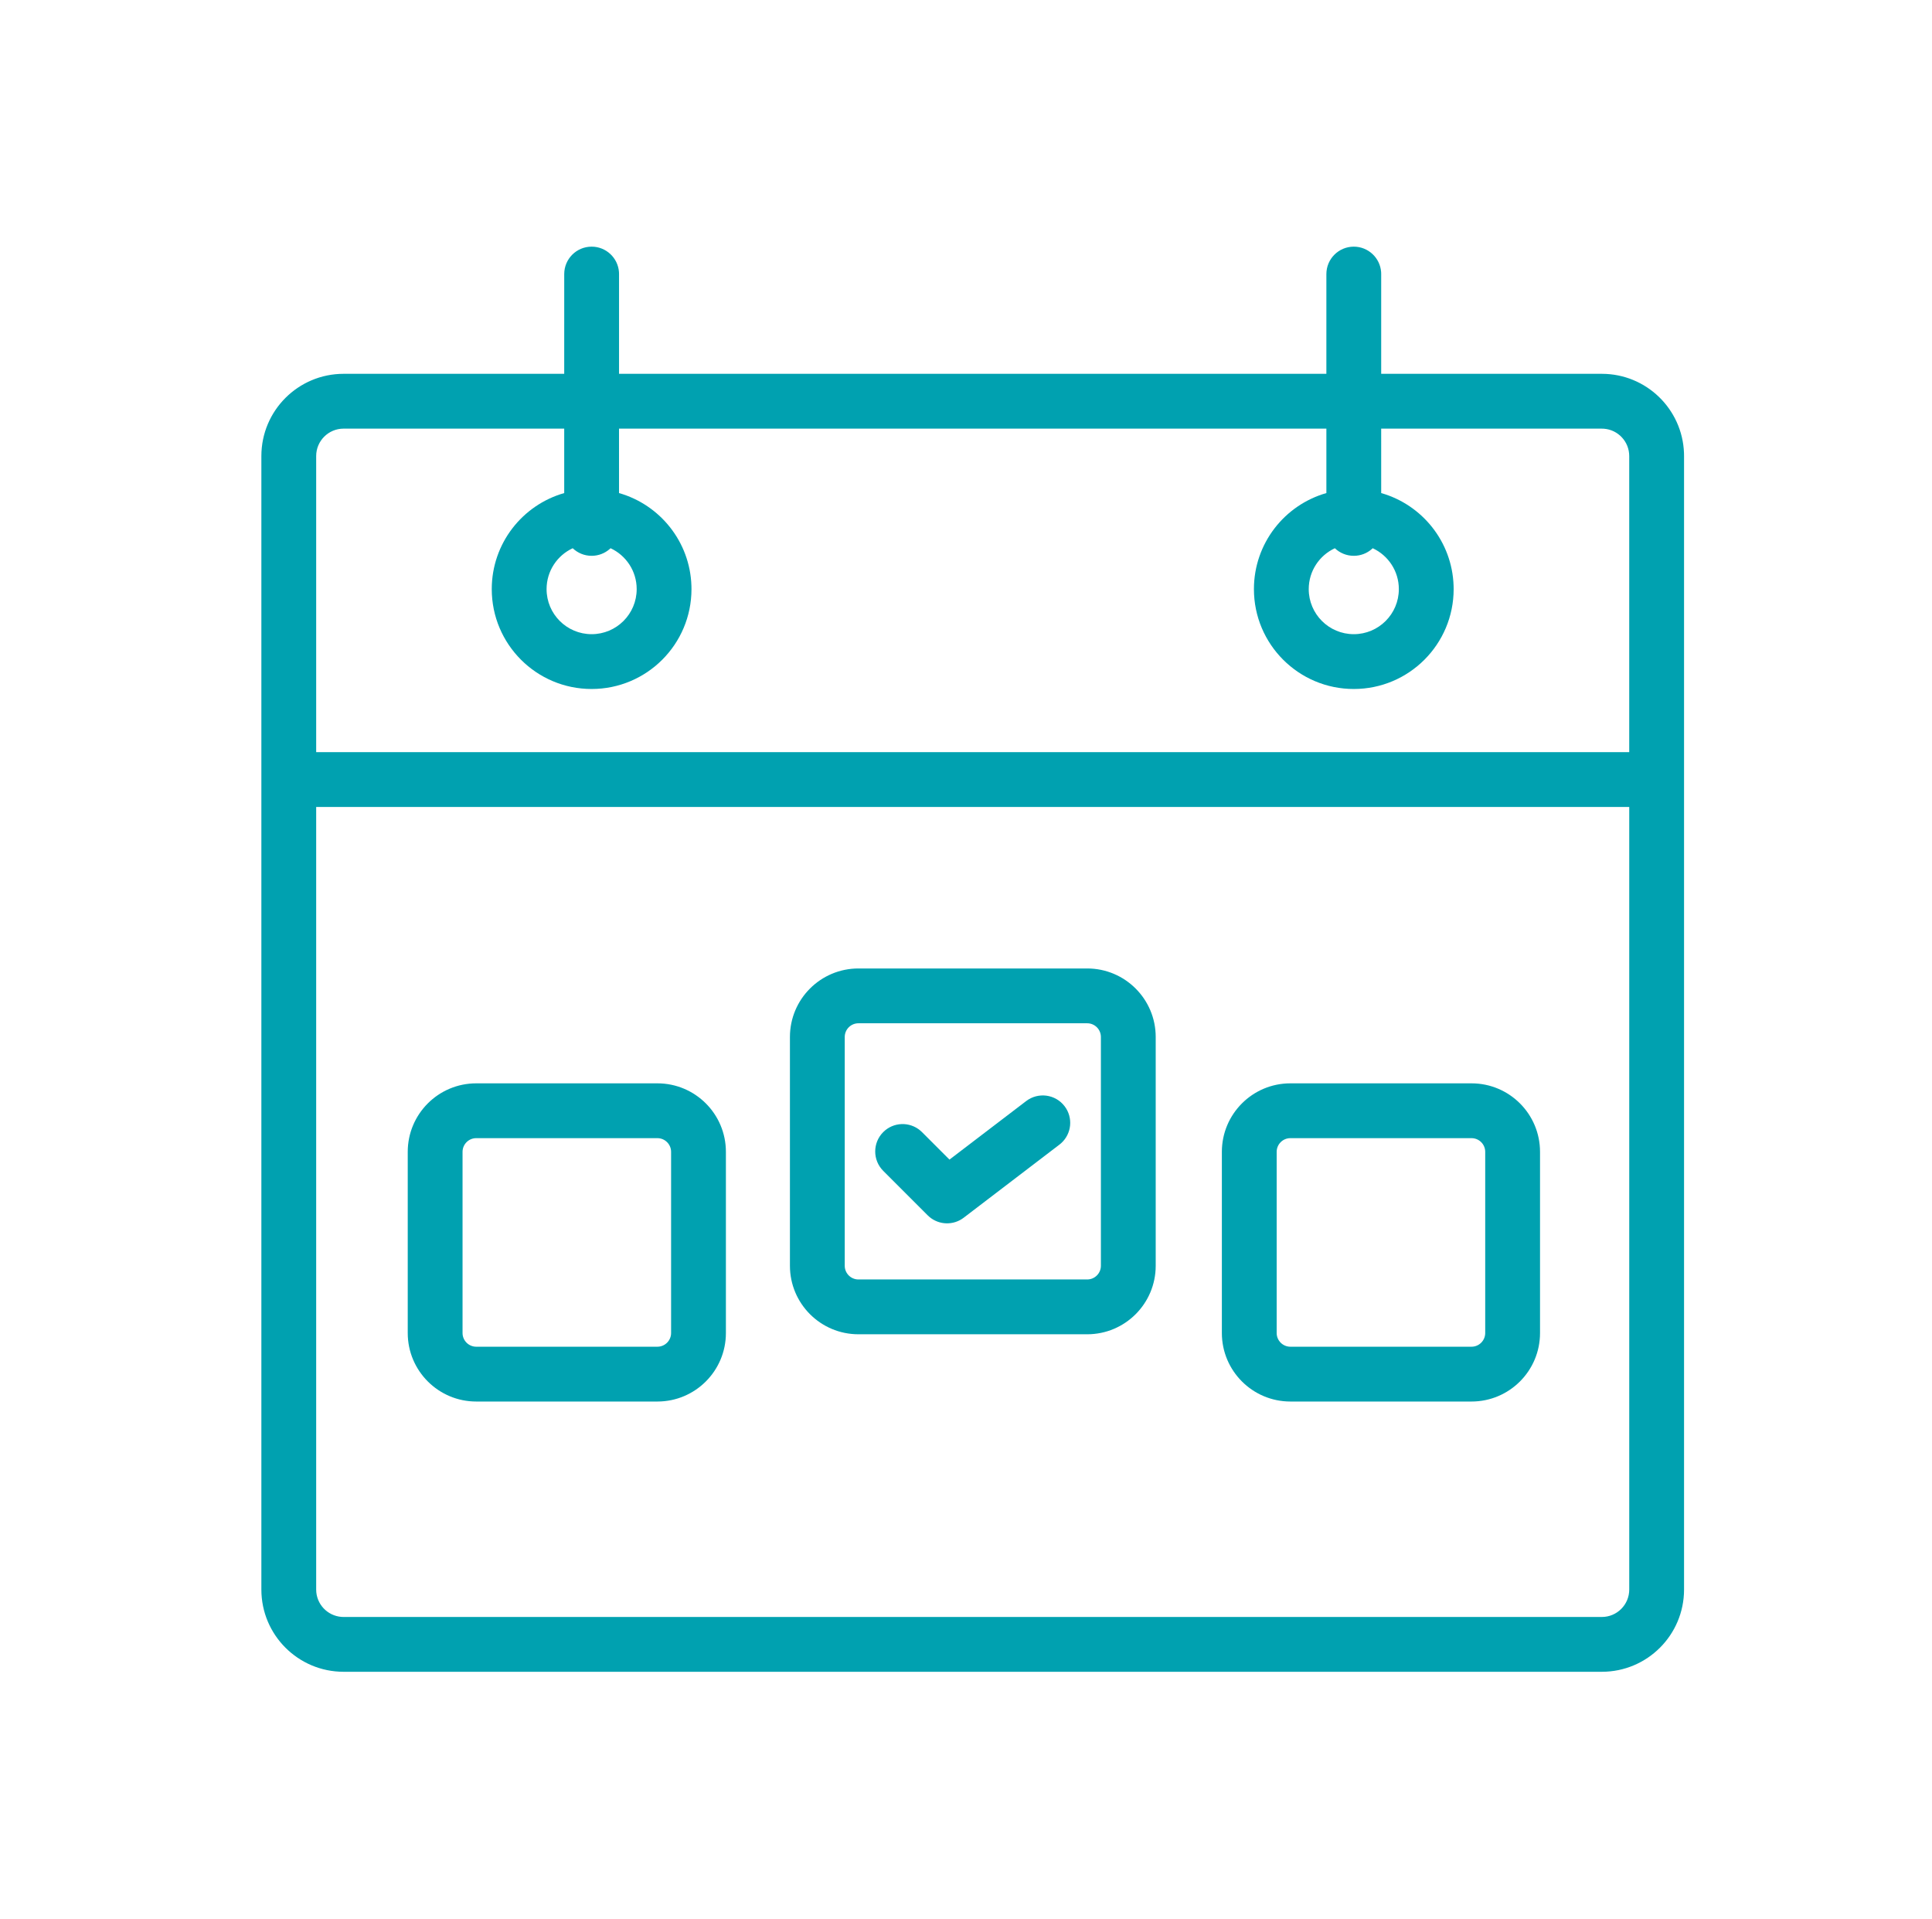
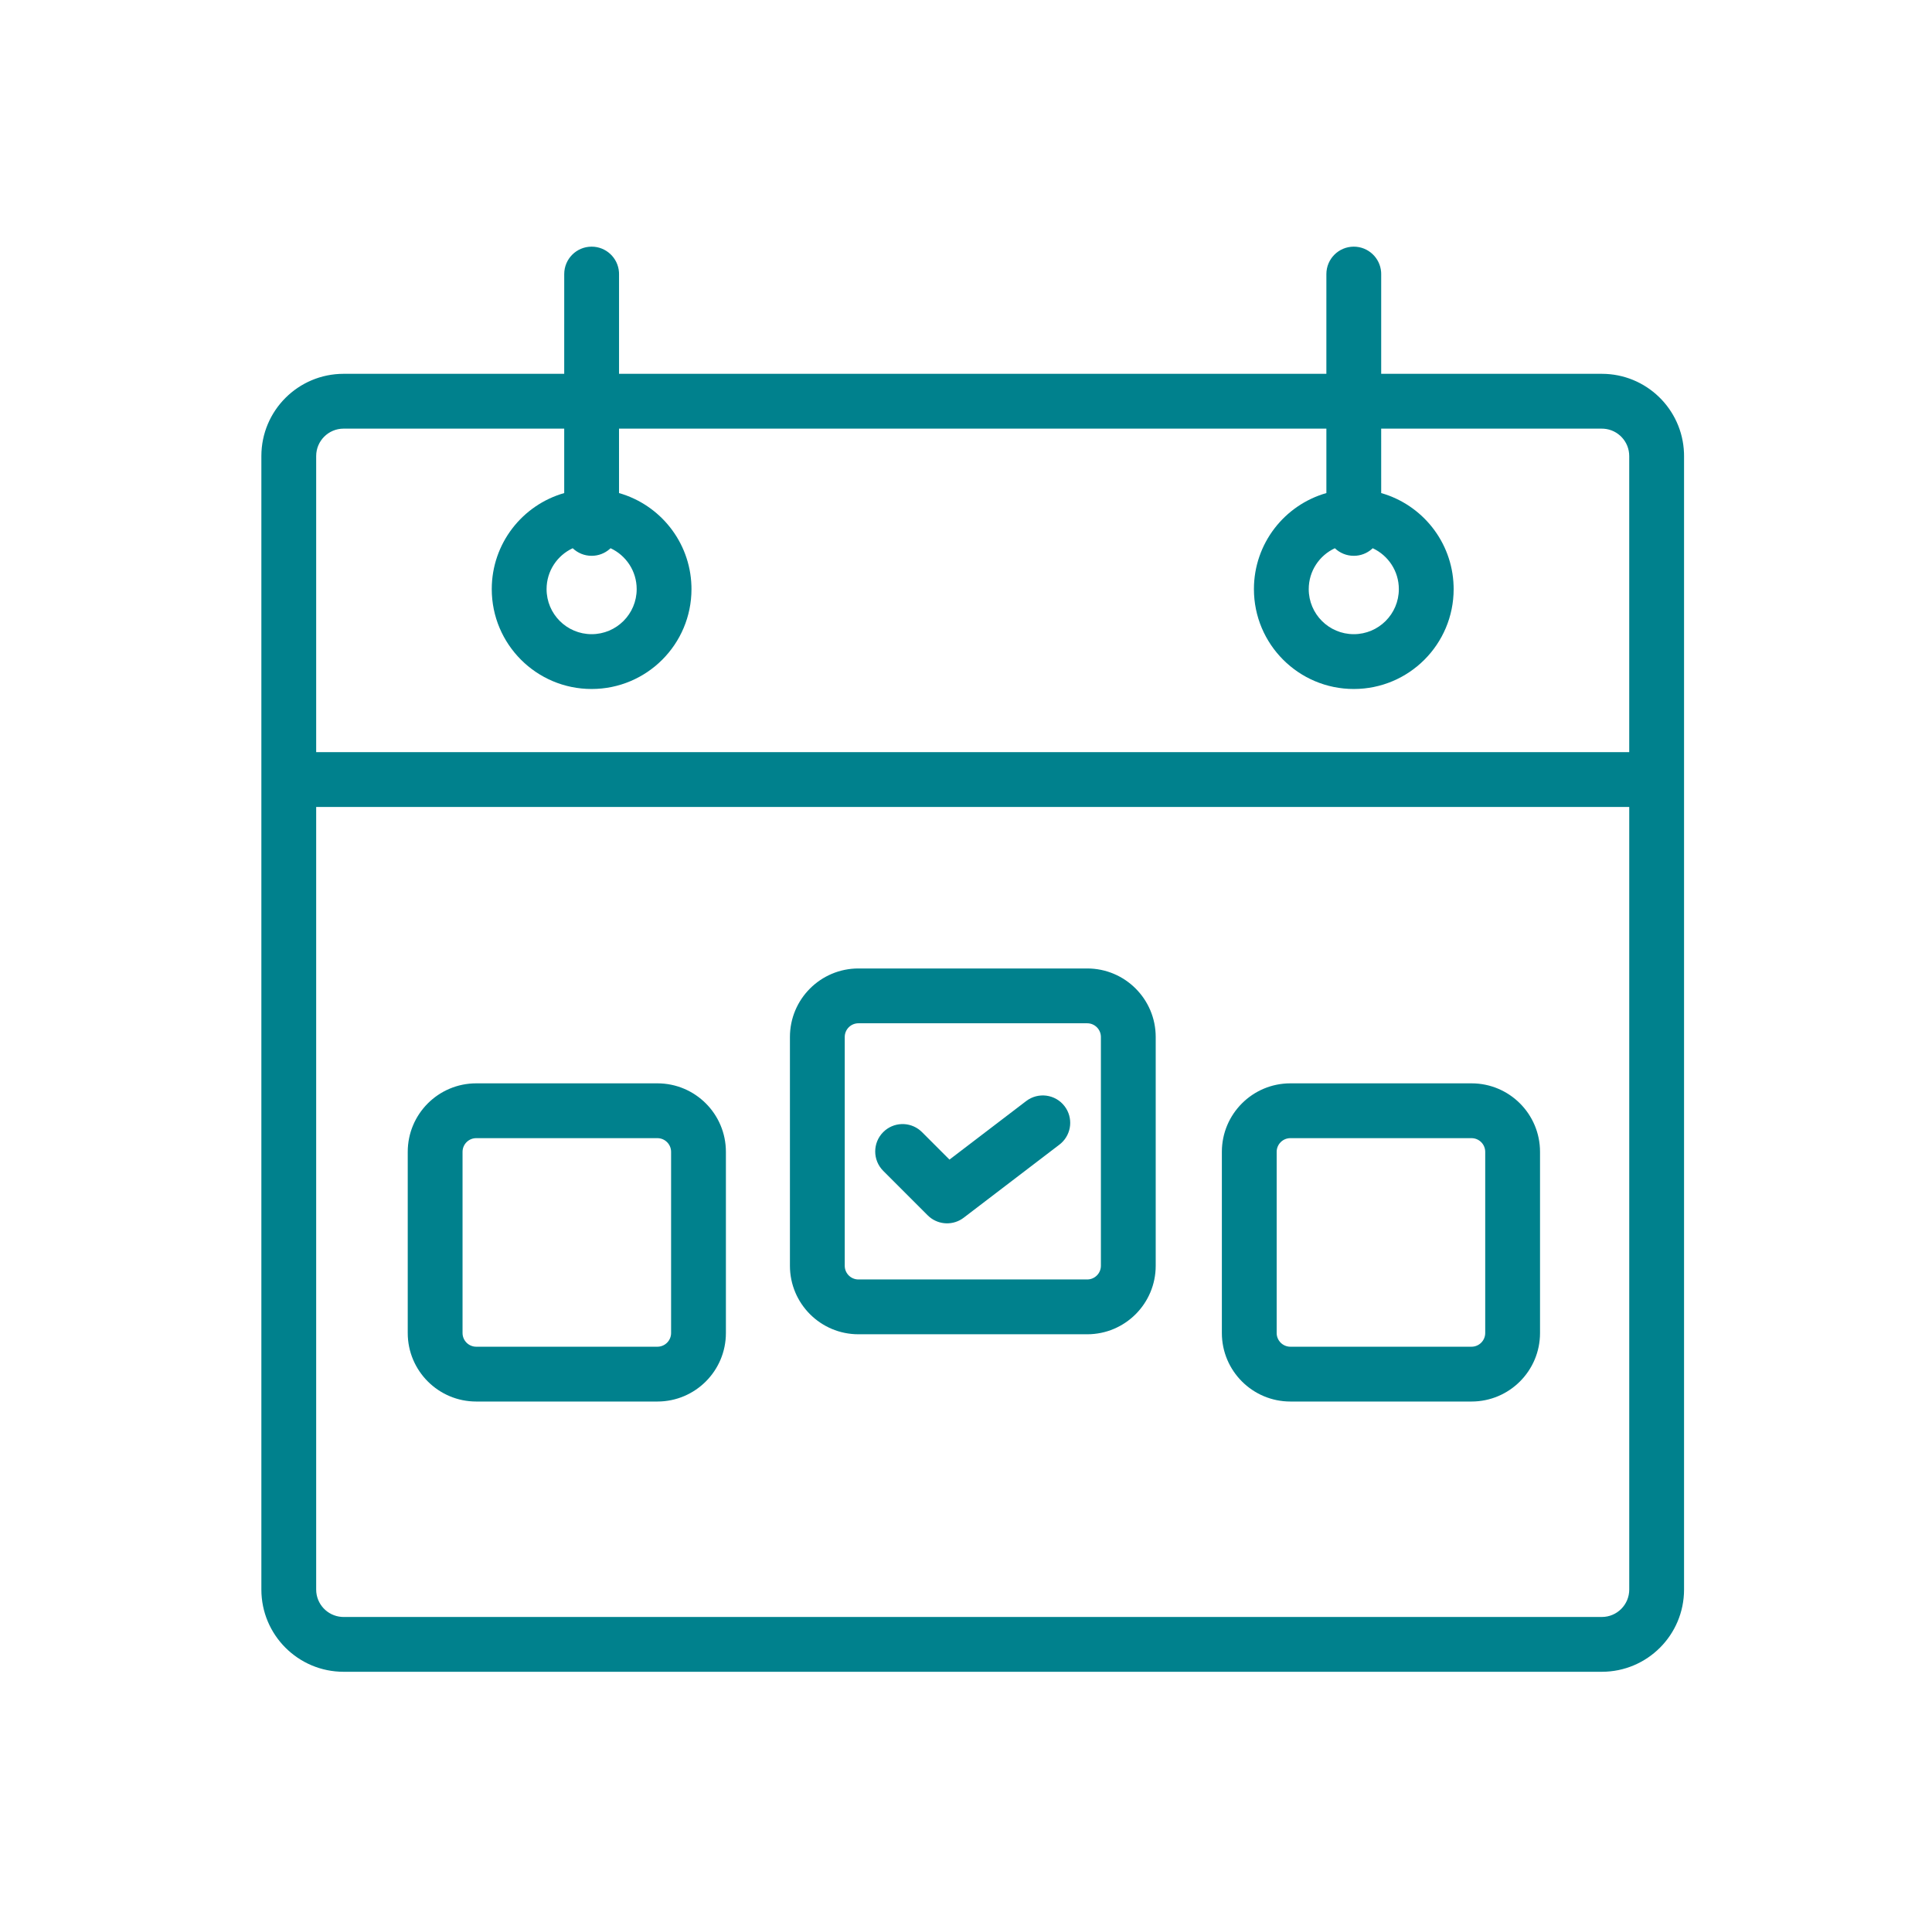
<svg xmlns="http://www.w3.org/2000/svg" width="141" height="140" viewBox="0 0 141 140">
  <g fill="none" fill-rule="evenodd">
-     <g fill="#00A1B0">
+     <g fill="#00818D">
      <g>
        <g>
          <g>
            <path d="M97.816 18c1.054 0 1.918.816 1.995 1.85l.005.15v7.28h16.103c3.238 0 5.877 2.566 5.996 5.776l.004.225V116c0 3.314-2.687 6-6 6H24.09c-3.313 0-6-2.686-6-6V33.28c0-3.313 2.687-6 6-6h16.102l.001-7.28c0-1.105.895-2 2-2 1.054 0 1.918.816 1.995 1.85l.005.15v7.28h51.622l.001-7.28c0-1.105.896-2 2-2zm20.102 40.889H22.09V116c0 1.054.816 1.918 1.851 1.995l.15.005h91.828c1.104 0 2-.895 2-2V58.889zM46.992 79.058c2.762 0 5 2.238 5 5v13.22c0 2.76-2.238 5-5 5h-13.22c-2.76 0-5-2.24-5-5v-13.22c0-2.762 2.24-5 5-5zm59.416 0c2.762 0 5 2.238 5 5v13.22c0 2.76-2.238 5-5 5h-13.22c-2.76 0-5-2.24-5-5v-13.22c0-2.762 2.24-5 5-5zm-59.416 4h-13.22c-.552 0-1 .448-1 1v13.22c0 .552.448 1 1 1h13.22c.552 0 1-.448 1-1v-13.22c0-.552-.448-1-1-1zm59.416 0h-13.22c-.552 0-1 .448-1 1v13.22c0 .552.448 1 1 1h13.22c.552 0 1-.448 1-1v-13.22c0-.552-.448-1-1-1zM78.36 70.675c2.761 0 5 2.239 5 5V92.37c0 2.762-2.239 5-5 5H61.665c-2.762 0-5-2.238-5-5V75.675c0-2.761 2.238-5 5-5zm0 4H61.665c-.553 0-1 .448-1 1V92.37c0 .553.447 1 1 1H78.36c.552 0 1-.447 1-1V75.675c0-.552-.448-1-1-1zm-1.65 6.052c.637.834.517 2.008-.25 2.698l-.126.105-6.988 5.335c-.75.572-1.788.539-2.498-.057l-.13-.119-3.244-3.244c-.78-.781-.78-2.048 0-2.829.74-.74 1.916-.779 2.701-.116l.128.116 2.006 2.007 5.598-4.272c.878-.67 2.133-.502 2.803.376zM40.192 31.28H24.09c-1.104 0-2 .896-2 2V54.89h95.828V33.281c0-1.054-.815-1.918-1.85-1.995l-.15-.005-16.103-.001.001 4.702c2.98.848 5.18 3.544 5.284 6.77l.004.24c0 4.025-3.263 7.288-7.288 7.288s-7.288-3.263-7.288-7.288c0-3.332 2.235-6.14 5.288-7.01V31.28H44.191l.001 4.702c2.979.848 5.18 3.544 5.284 6.77l.004.24c0 4.025-3.263 7.288-7.288 7.288s-7.288-3.263-7.288-7.288c0-3.332 2.235-6.14 5.288-7.01V31.28zm3.382 8.727l-.069.064c-.351.306-.81.49-1.312.49-.536 0-1.022-.21-1.381-.553-1.126.52-1.907 1.661-1.907 2.984 0 1.816 1.472 3.288 3.288 3.288 1.816 0 3.288-1.472 3.288-3.288 0-1.323-.781-2.463-1.907-2.985zm55.623 0l-.069.064c-.35.306-.81.49-1.312.49-.536 0-1.022-.21-1.381-.553-1.126.52-1.907 1.661-1.907 2.984 0 1.816 1.472 3.288 3.288 3.288 1.816 0 3.288-1.472 3.288-3.288 0-1.323-.781-2.463-1.907-2.985z" transform="translate(-560, -798) translate(149, 658) translate(411.9852, 140) translate(0, 0)" />
          </g>
        </g>
      </g>
    </g>
  </g>
</svg>
